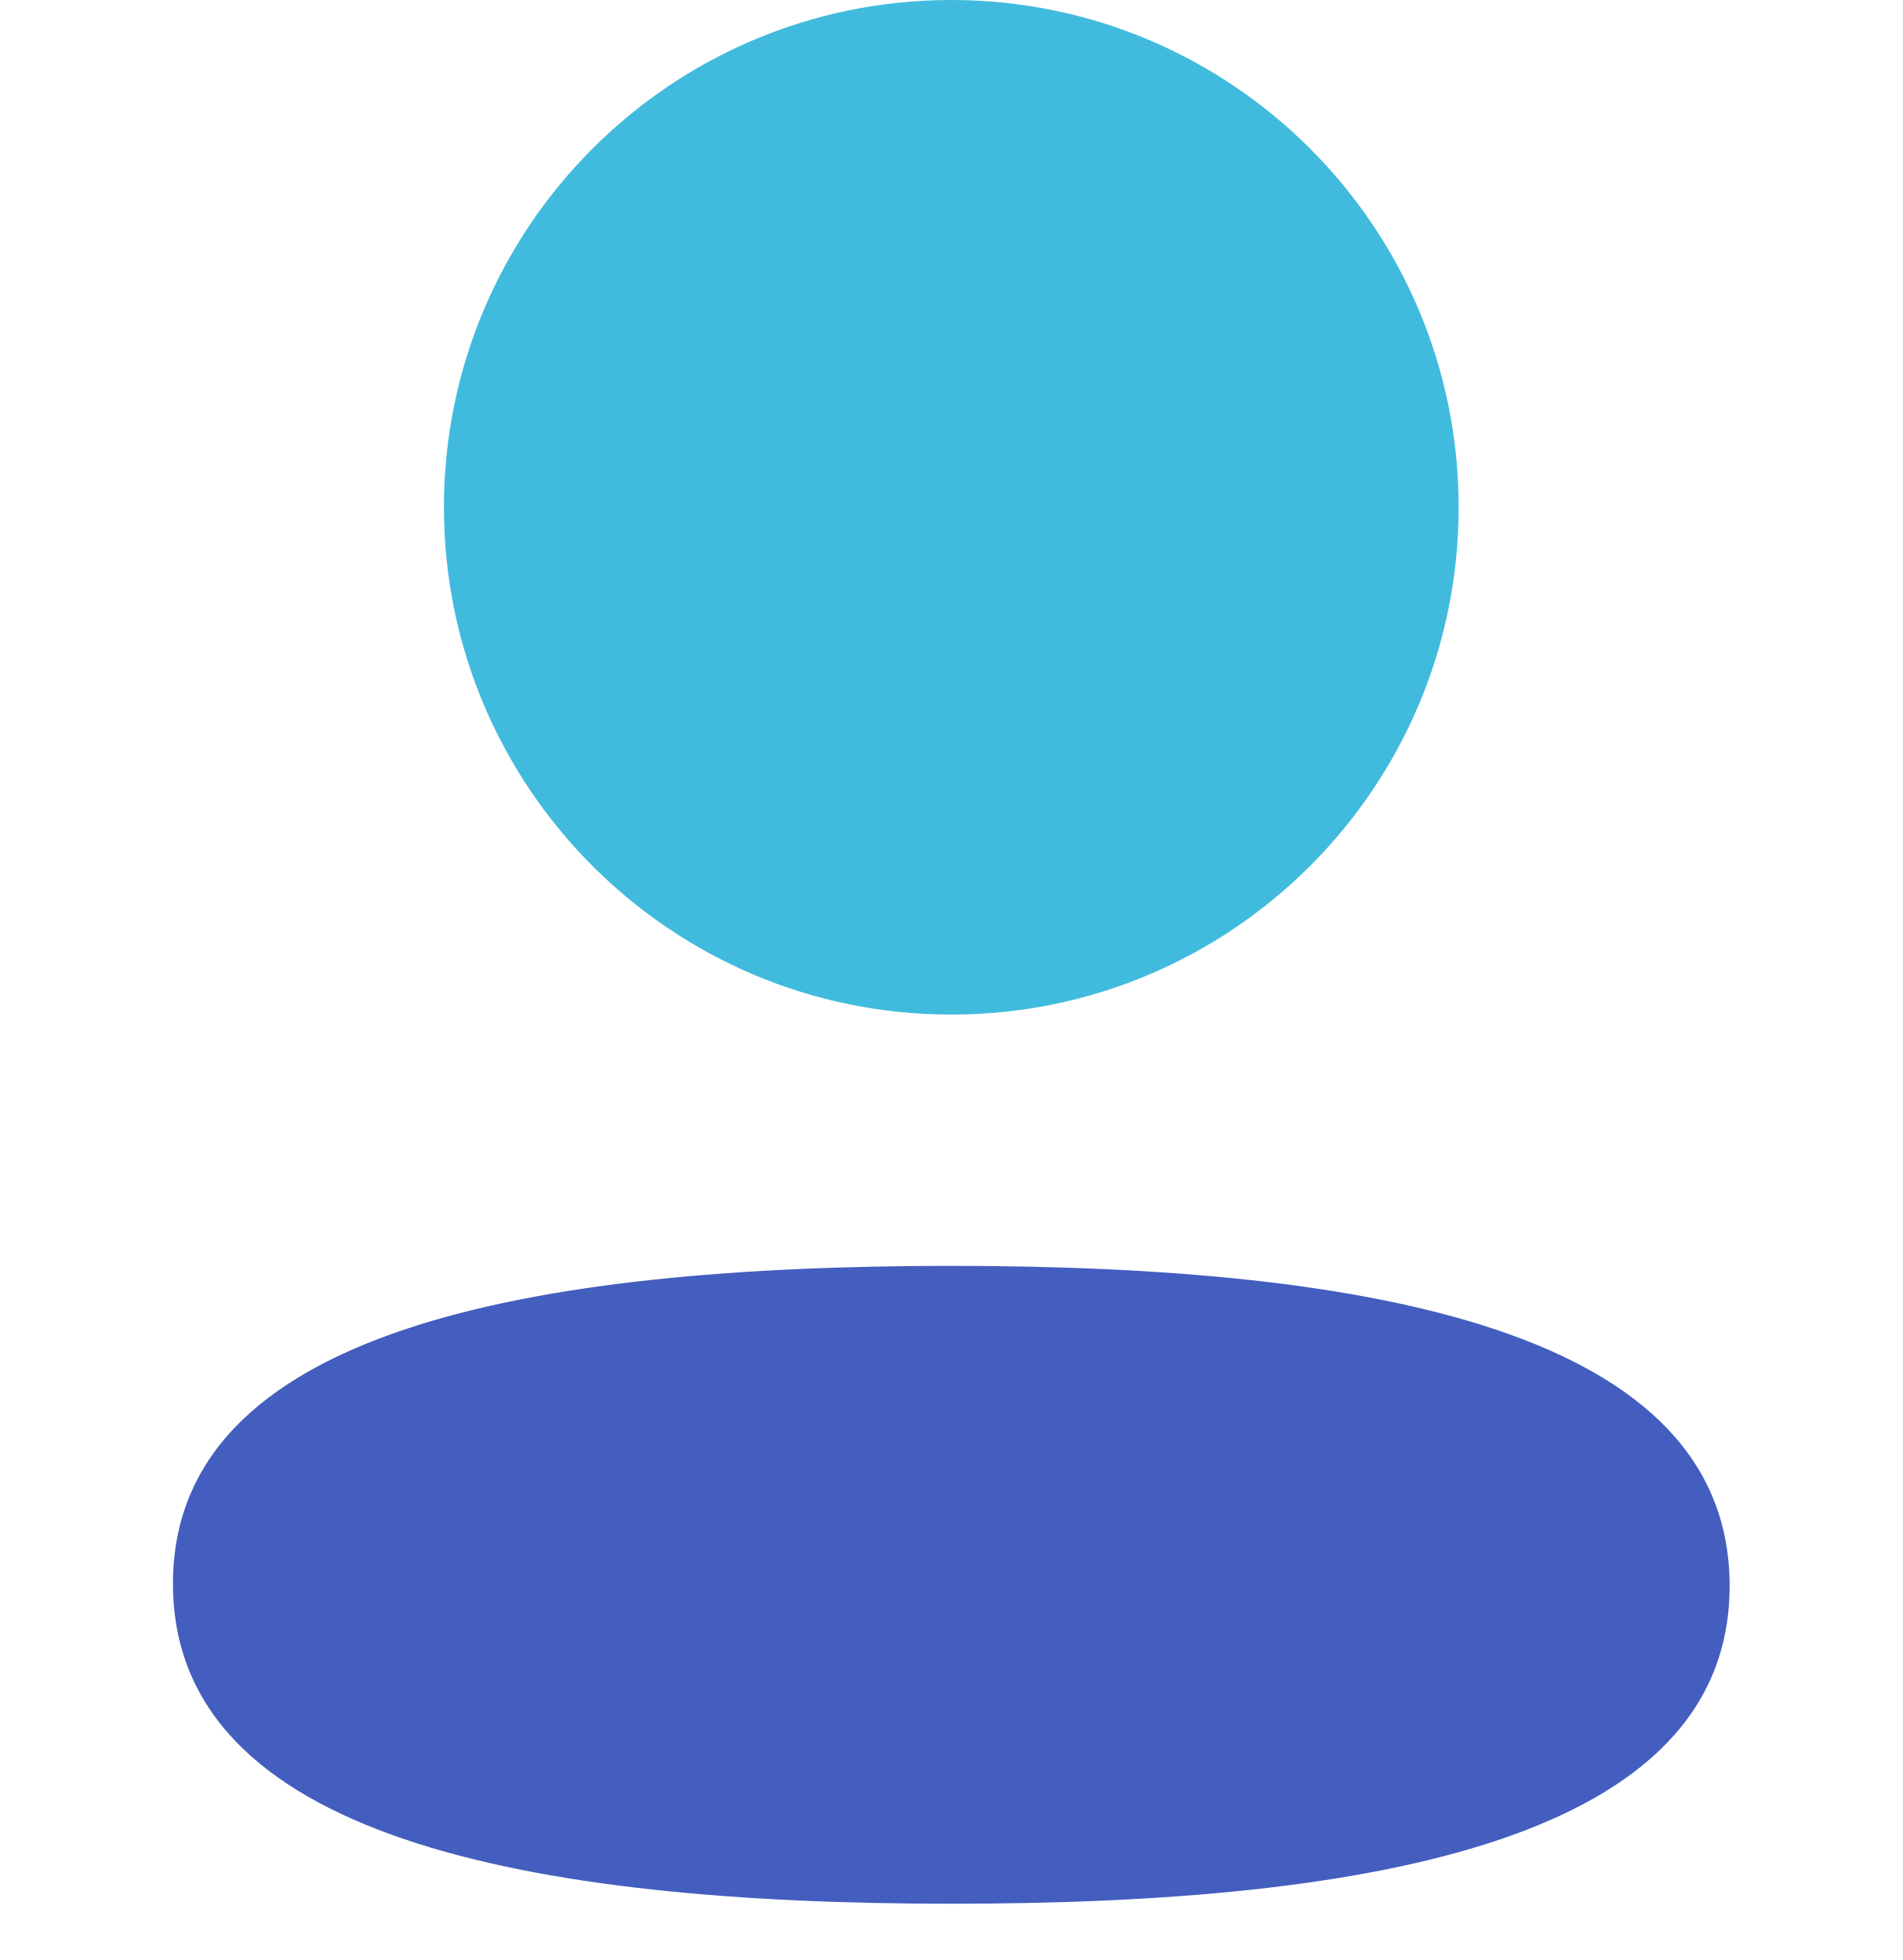
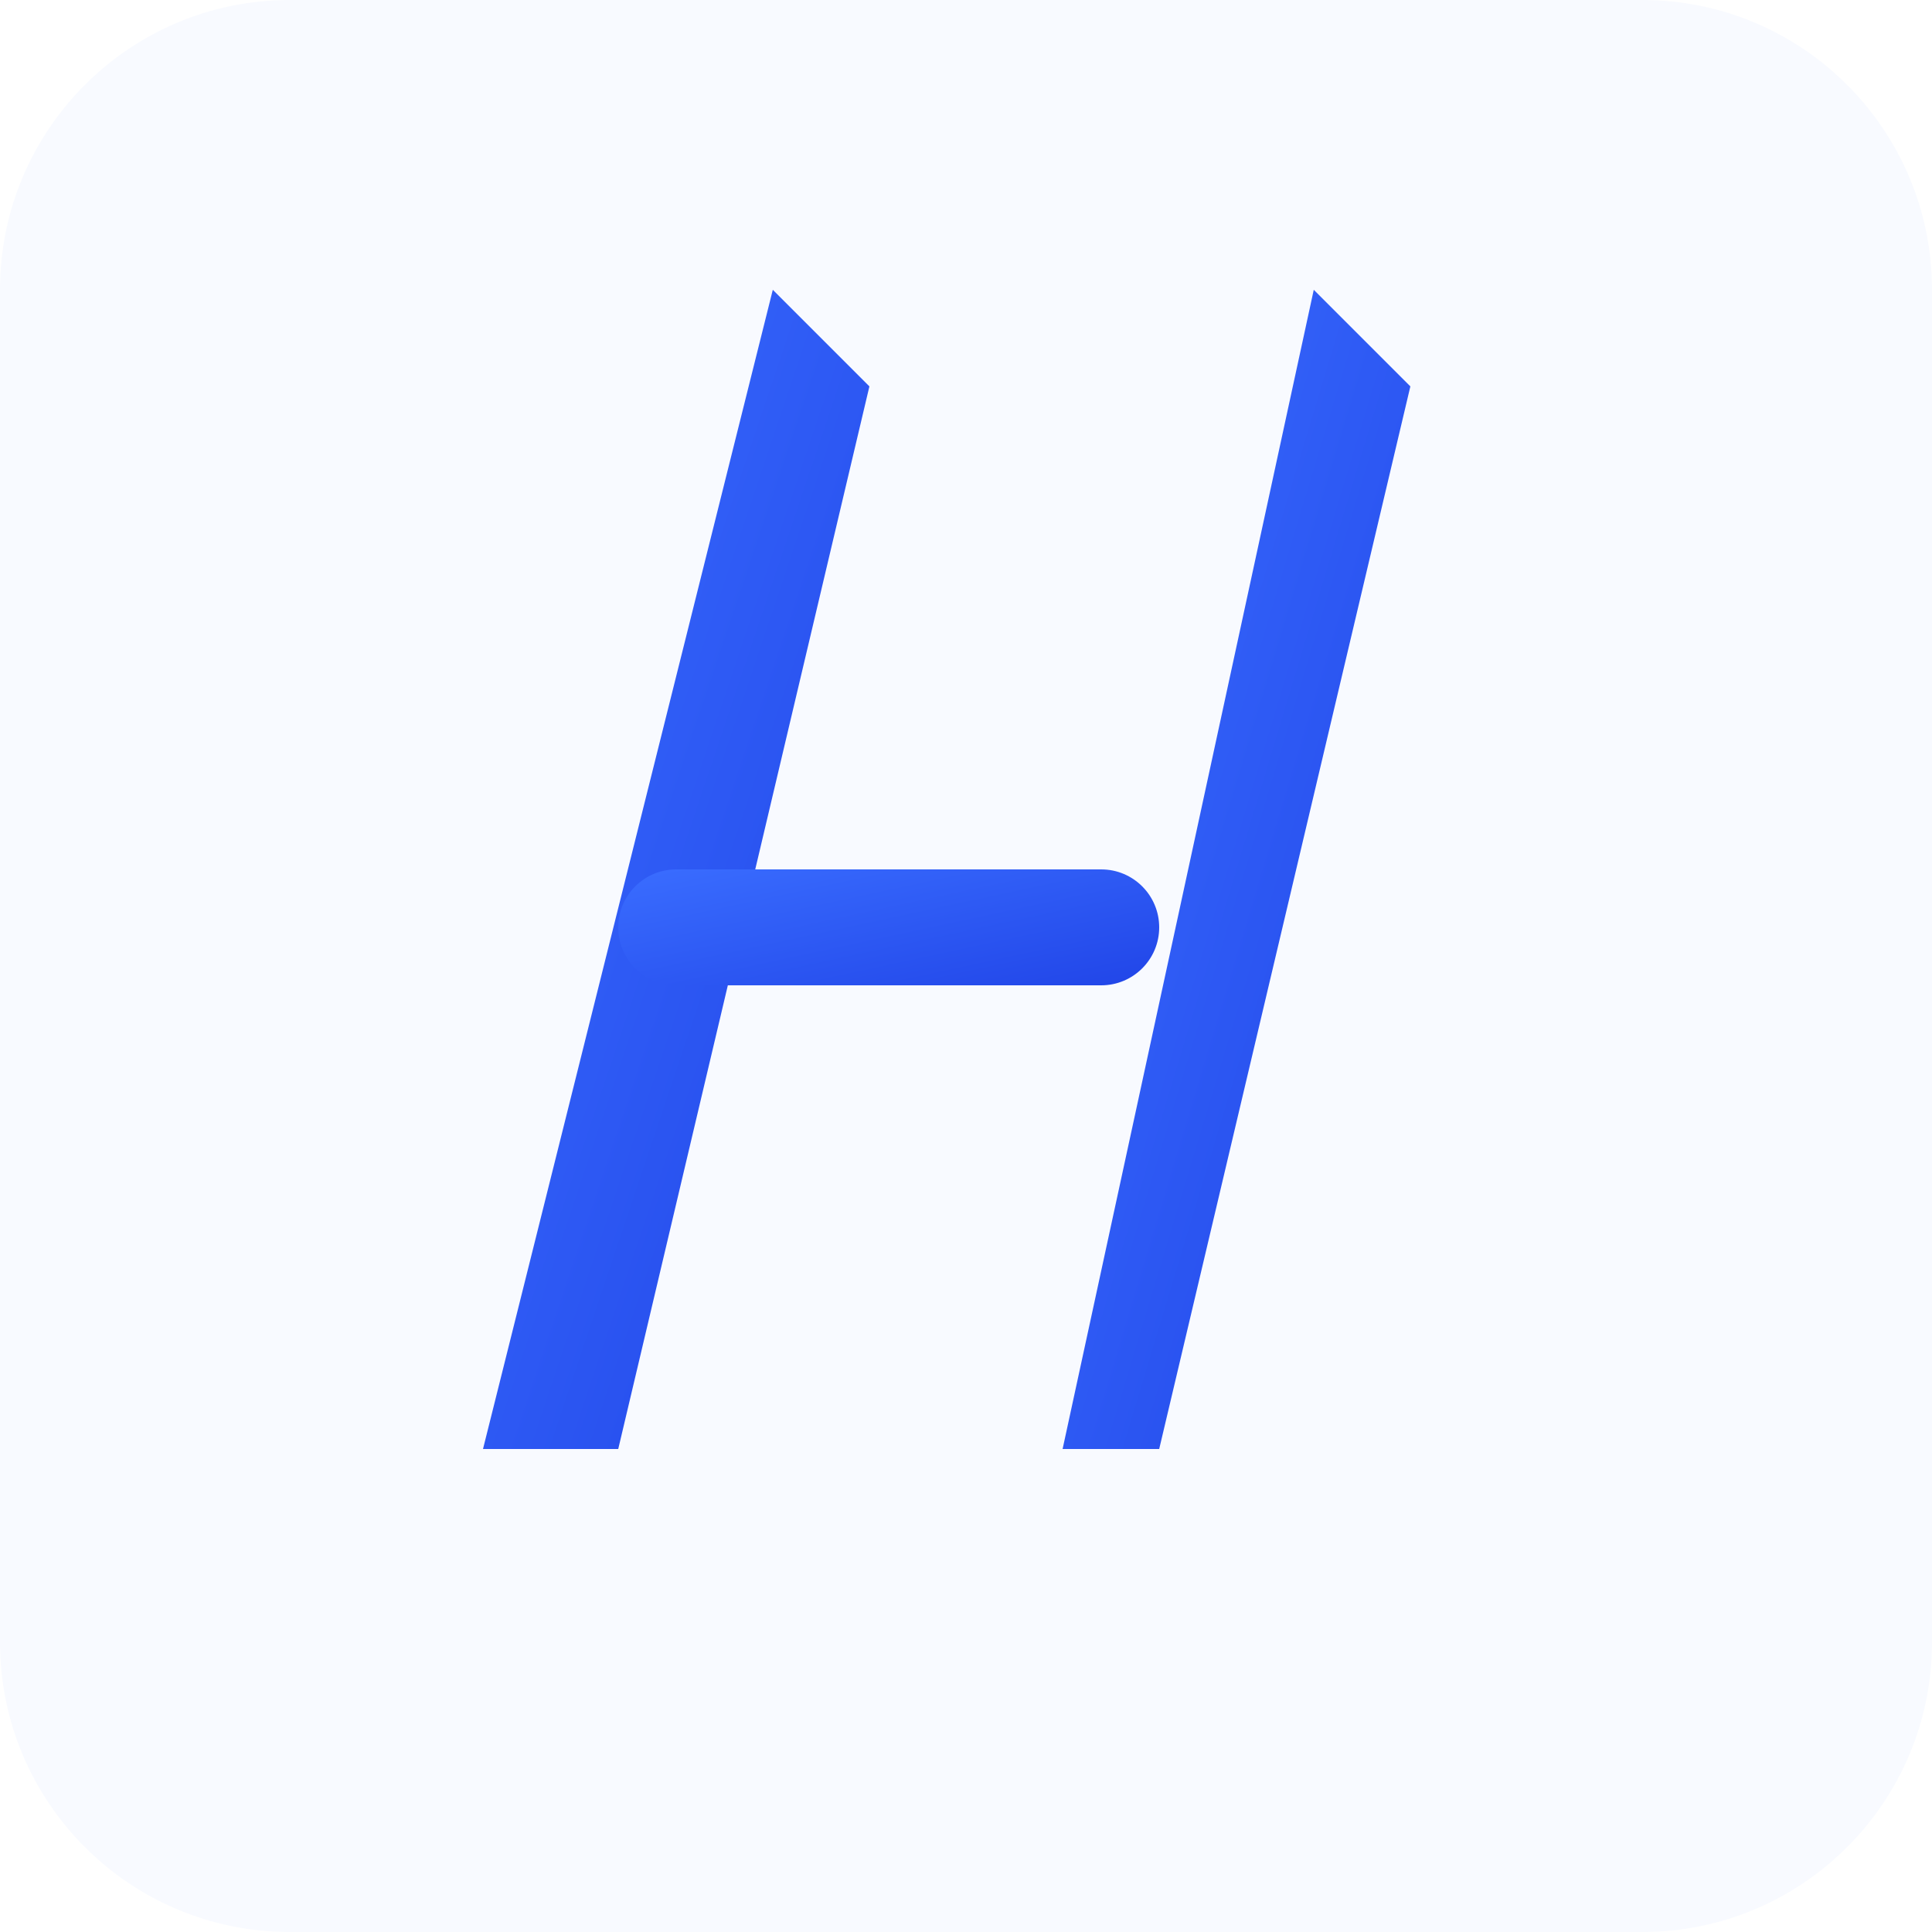
- <svg xmlns="http://www.w3.org/2000/svg" viewBox="0 0 33 34" fill-rule="evenodd" stroke-linejoin="round" stroke-miterlimit="2">
-   <path d="M3 27.472c0 4.409 6.18 5.552 13.5 5.552 7.281 0 13.5-1.103 13.5-5.513s-6.179-5.552-13.5-5.552c-7.281 0-13.5 1.103-13.5 5.513z" fill="#435ebe" fill-rule="nonzero" />
-   <circle cx="16.5" cy="8.8" r="8.8" fill="#41bbdd" />
+ <svg xmlns="http://www.w3.org/2000/svg" viewBox="0 0 100 100">
+   <defs>
+     <linearGradient id="algoGrad" x1="0%" y1="0%" x2="100%" y2="100%">
+       <stop offset="0%" style="stop-color:#3A6DFF;stop-opacity:1" />
+       <stop offset="100%" style="stop-color:#2145E8;stop-opacity:1" />
+     </linearGradient>
+   </defs>
+   <rect width="100" height="100" fill="#F8FAFF" rx="15" />
+   <g fill="url(#algoGrad)">
+     <path d="M 25 75 L 40 15 L 45 20 L 32 75 Z" fill="url(#algoGrad)" />
+     <path d="M 55 75 L 68 15 L 73 20 L 60 75 Z" fill="url(#algoGrad)" />
+     <rect x="32" y="45" width="28" height="6" rx="3" fill="url(#algoGrad)" />
+   </g>
</svg>
